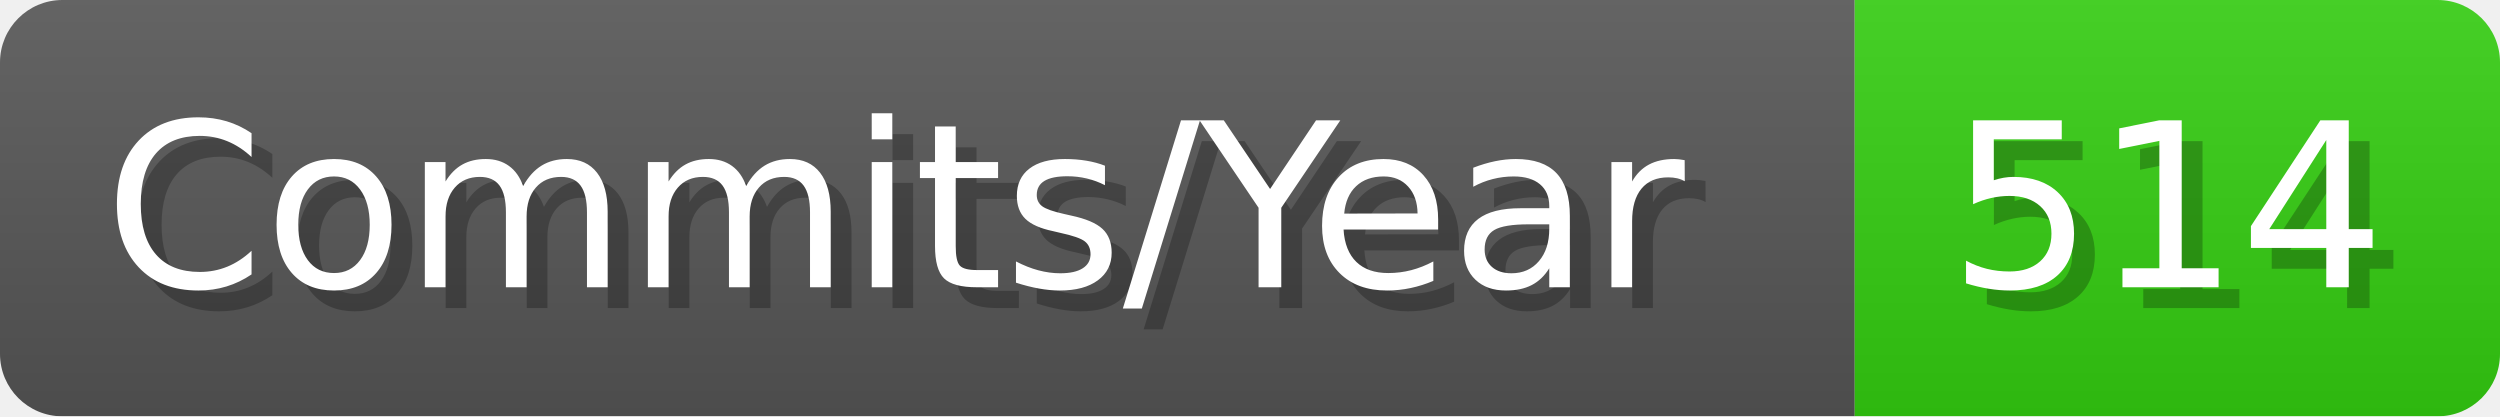
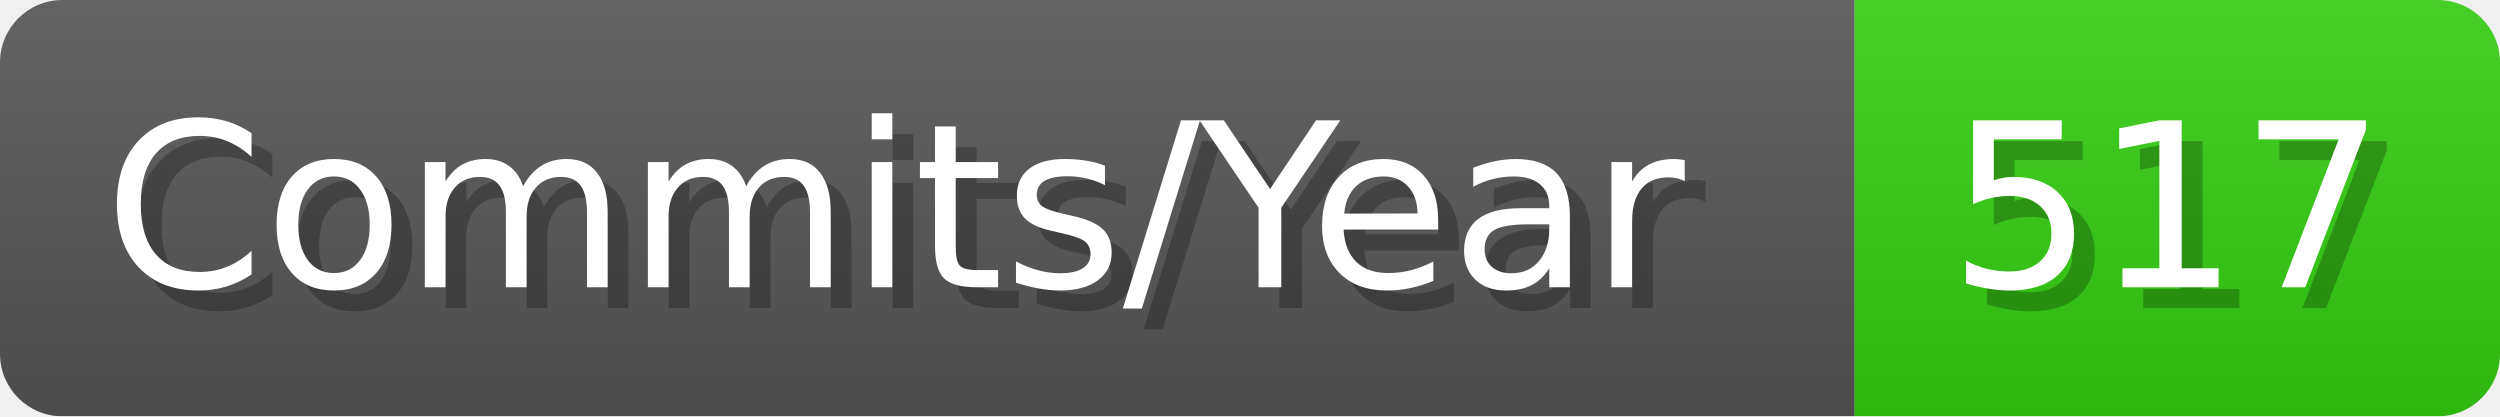
- <svg xmlns="http://www.w3.org/2000/svg" width="120.1" height="20" viewBox="0 0 1201 200" role="img" aria-label="Commits/Year: 514">
+ <svg xmlns="http://www.w3.org/2000/svg" width="120.1" height="20" viewBox="0 0 1201 200" role="img" aria-label="Commits/Year: 517">
  <linearGradient id="aUPdi" x2="0" y2="100%">
    <stop offset="0" stop-opacity=".1" stop-color="#EEE" />
    <stop offset="1" stop-opacity=".1" />
  </linearGradient>
  <mask id="WfAiQ">
    <rect width="1201" height="200" rx="30" fill="#FFF" />
  </mask>
  <g mask="url(#WfAiQ)">
    <rect width="891" height="200" fill="#555" />
    <rect width="310" height="200" fill="#3C1" x="891" />
    <rect width="1201" height="200" fill="url(#aUPdi)" />
  </g>
  <g aria-hidden="true" fill="#fff" text-anchor="start" font-family="Verdana,DejaVu Sans,sans-serif" font-size="110">
    <text x="60" y="148" textLength="791" fill="#000" opacity="0.25">Commits/Year</text>
    <text x="50" y="138" textLength="791">Commits/Year</text>
-     <text x="946" y="148" textLength="210" fill="#000" opacity="0.25">514</text>
-     <text x="936" y="138" textLength="210">514</text>
+     <text x="946" y="148" textLength="210" fill="#000" opacity="0.25">517</text>
+     <text x="936" y="138" textLength="210">517</text>
  </g>
</svg>
